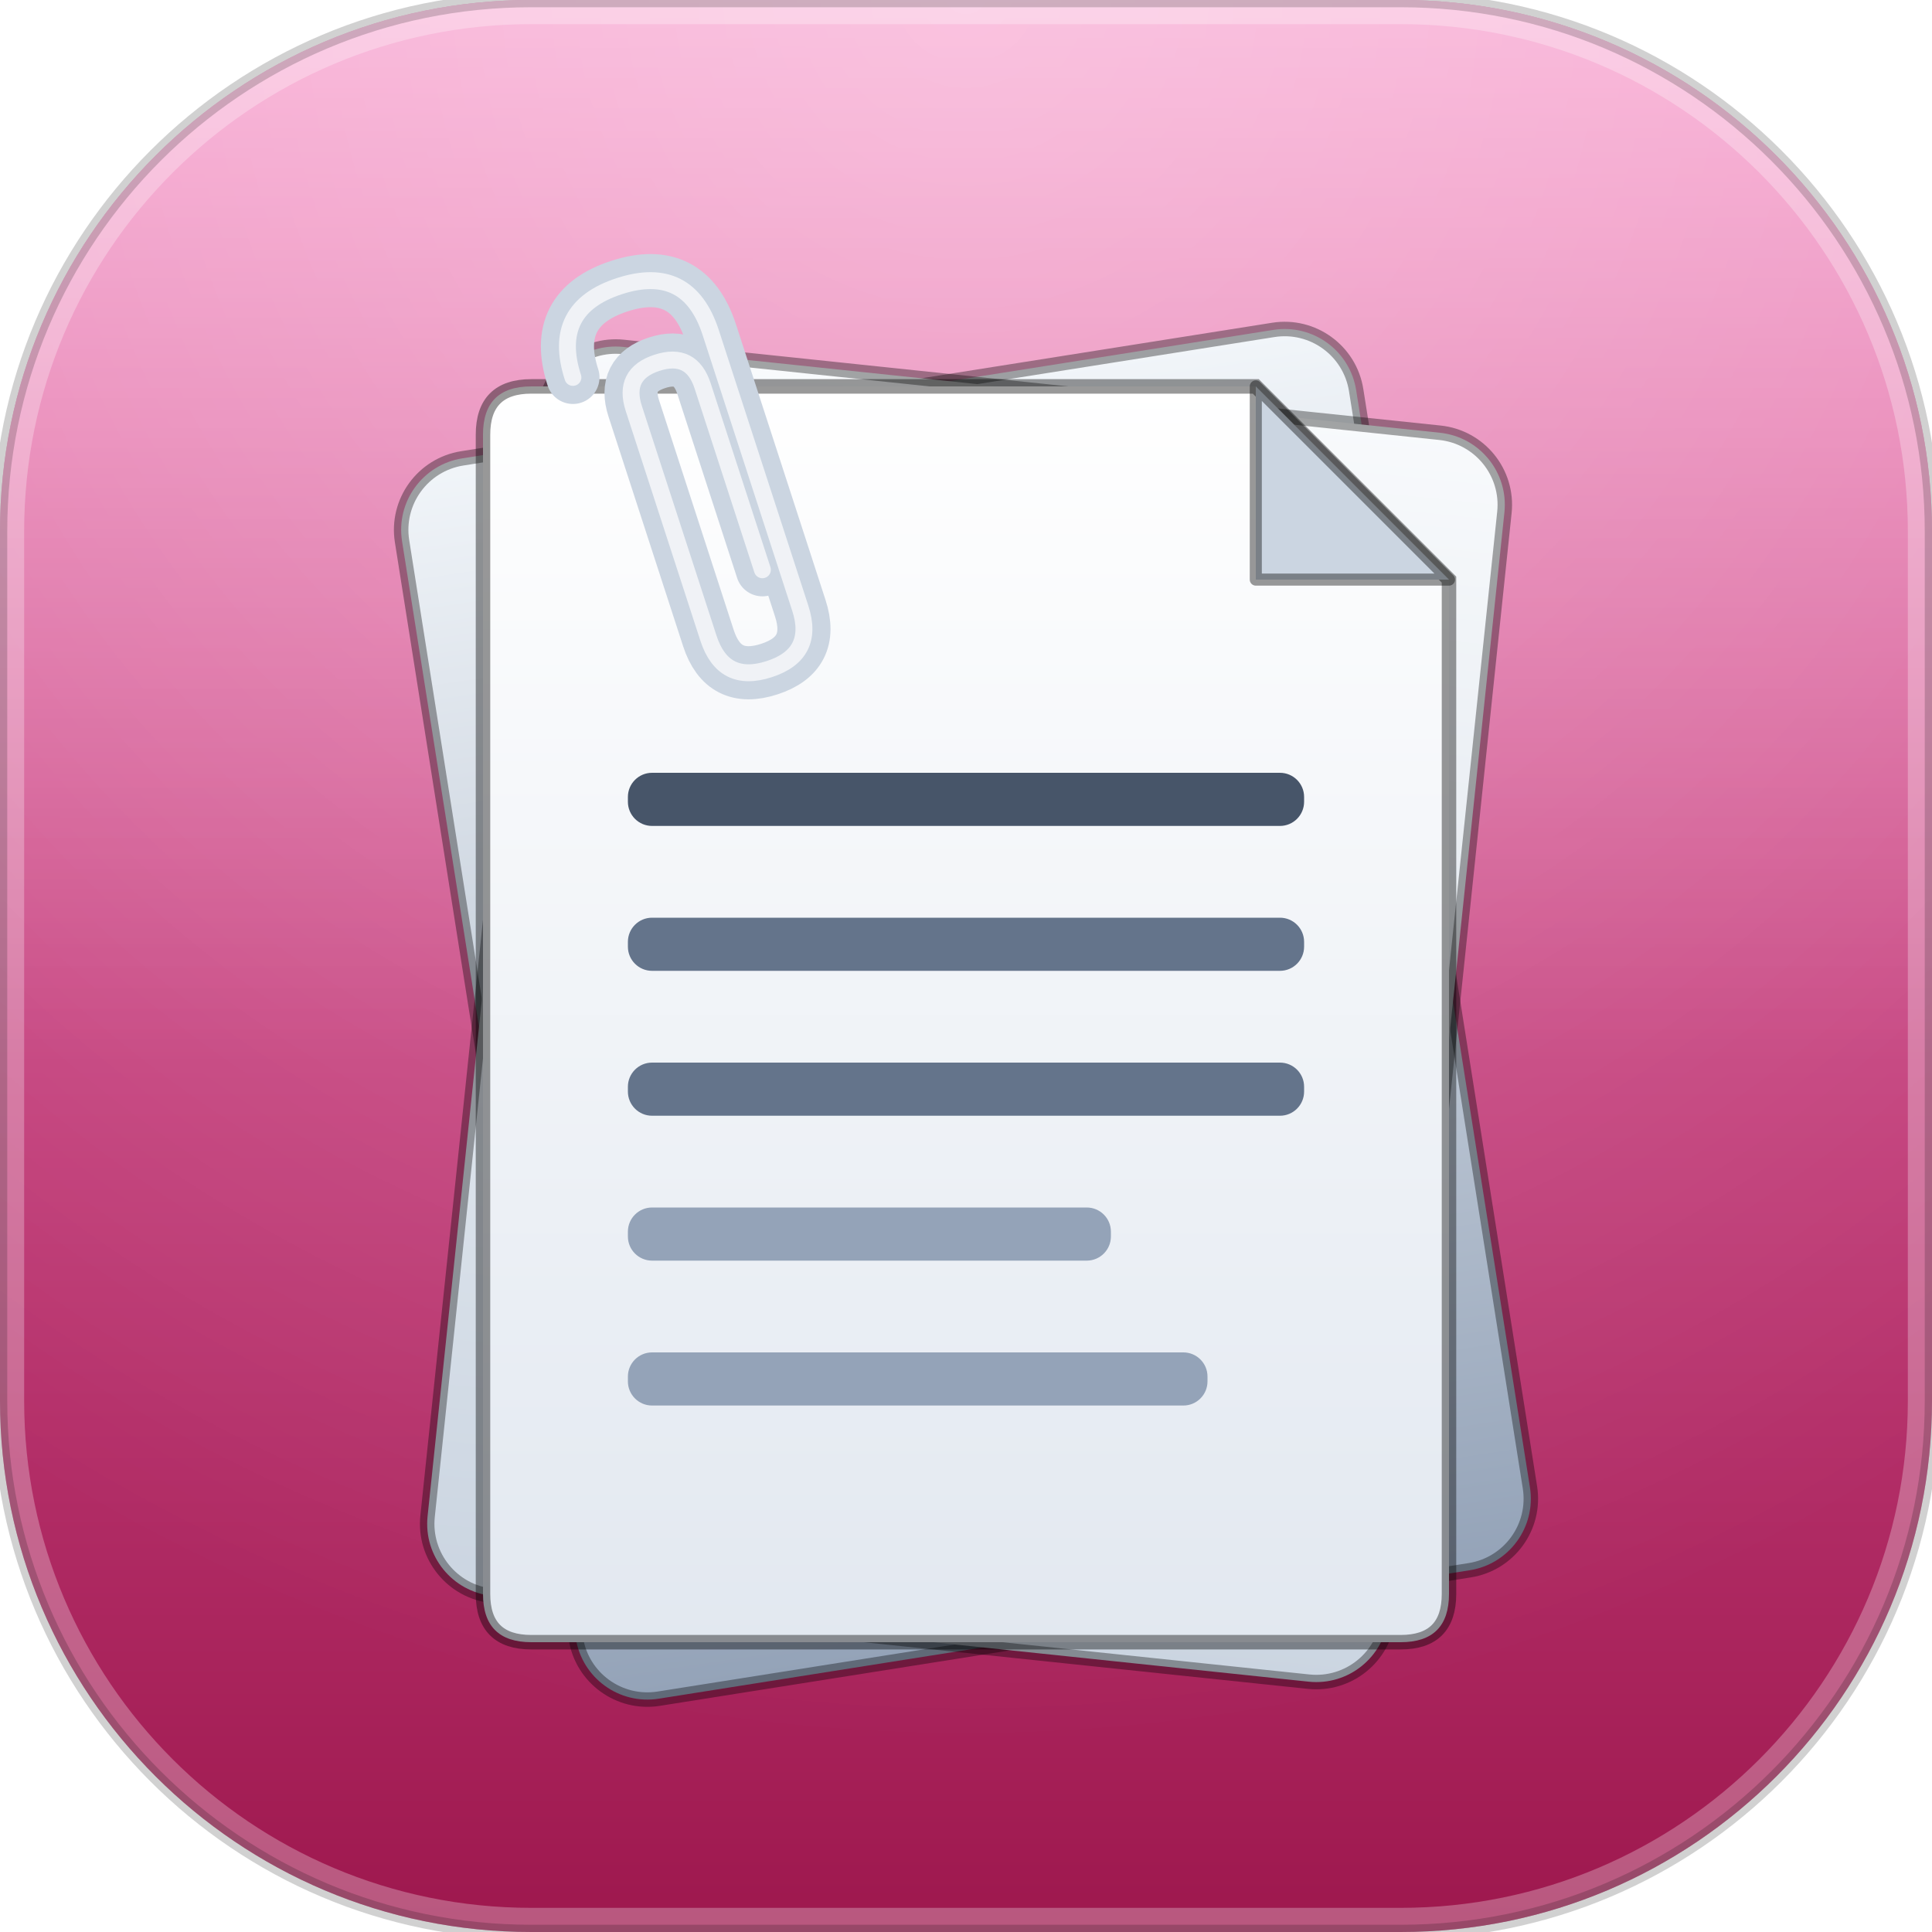
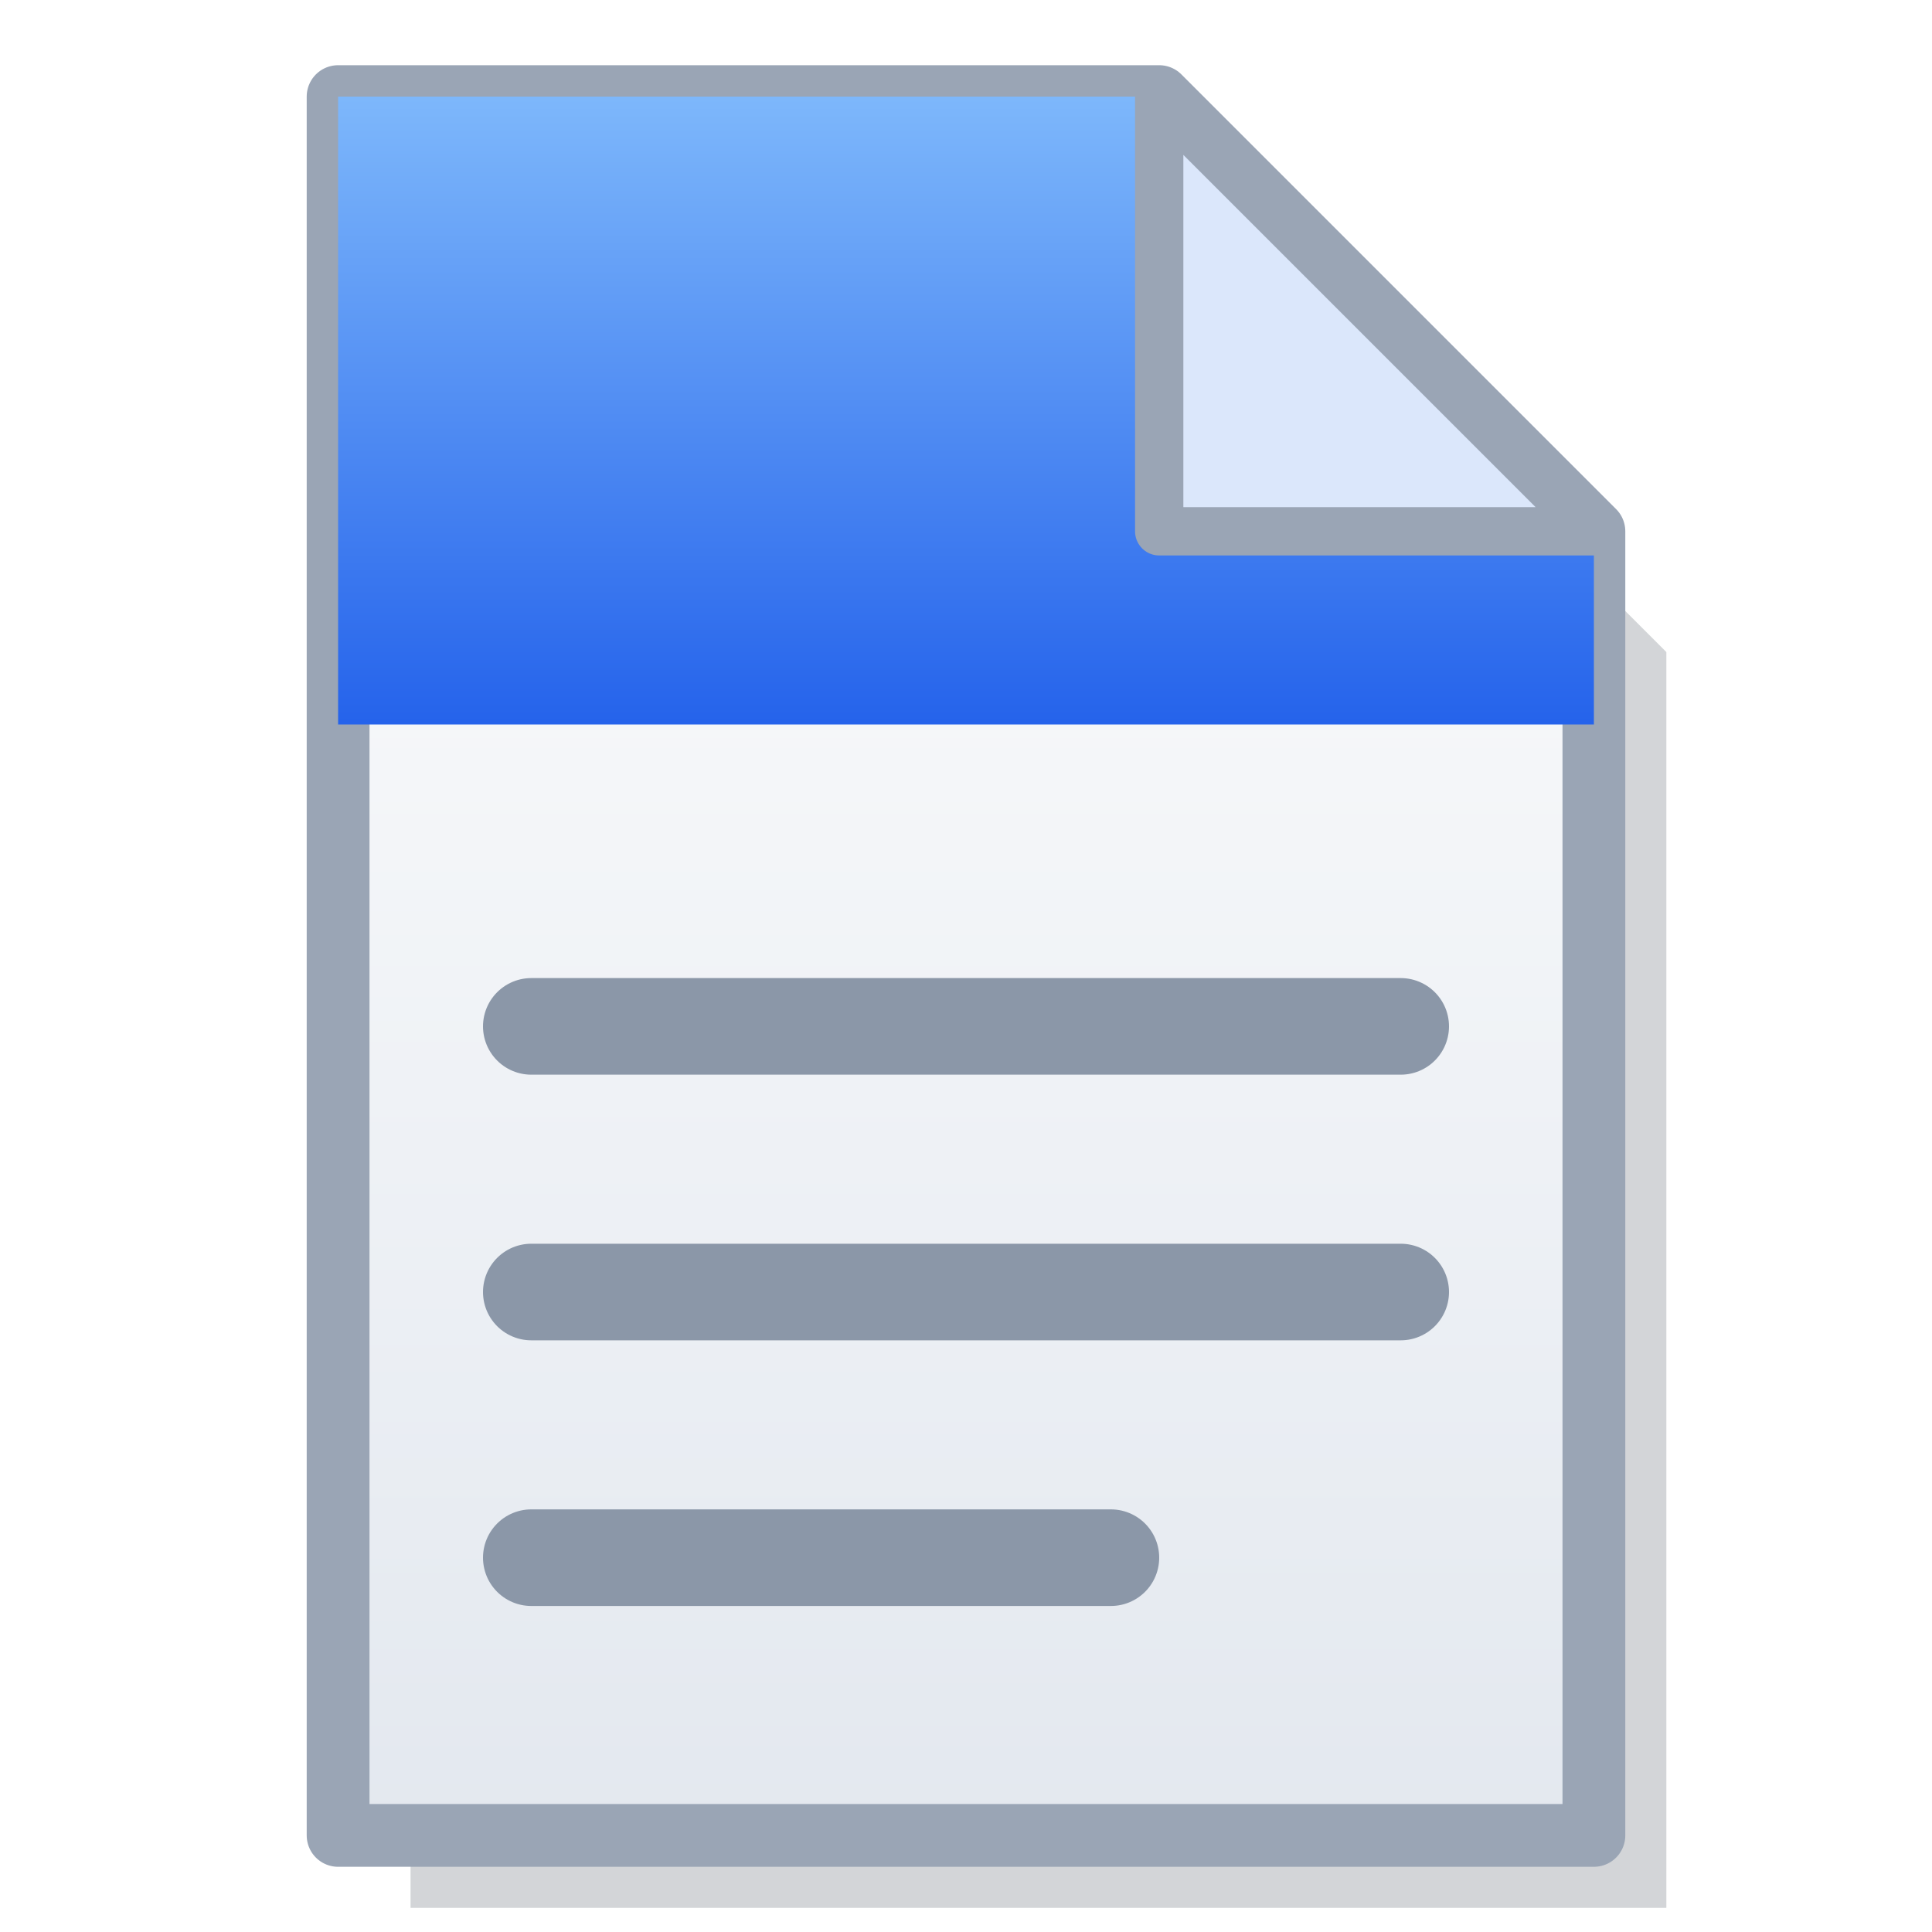
<svg xmlns="http://www.w3.org/2000/svg" width="80" height="80" viewBox="0 0 80 80">
  <defs>
-     <linearGradient id="bg" x1="0" y1="0" x2="0" y2="1">
-       <stop offset="0" stop-color="#f472b6" />
-       <stop offset="1" stop-color="#9d174d" />
+     <linearGradient id="pp" x1="0" y1="0" x2="0" y2="1">
+       <stop offset="0" stop-color="#ffffff" stop-opacity="1" />
+       <stop offset="1" stop-color="#e3e8ef" stop-opacity="1" />
    </linearGradient>
-     <linearGradient id="hl" x1="0" y1="0" x2="0" y2="1">
-       <stop offset="0" stop-color="rgba(255,255,255,0.42)" />
-       <stop offset="0.55" stop-color="rgba(255,255,255,0)" />
+     <linearGradient id="fold" x1="0" y1="0" x2="1" y2="1">
+       <stop offset="0" stop-color="#eef2f6" stop-opacity="1" />
+       <stop offset="1" stop-color="#b3bdcb" stop-opacity="1" />
    </linearGradient>
-     <radialGradient id="gloss" cx="0.5" cy="0" r="0.9">
-       <stop offset="0" stop-color="rgba(255,255,255,0.28)" />
-       <stop offset="1" stop-color="rgba(255,255,255,0)" />
-     </radialGradient>
-     <linearGradient id="pback" x1="0" y1="0" x2="0" y2="1">
-       <stop offset="0" stop-color="#f1f5f9" />
-       <stop offset="1" stop-color="#94a3b8" />
-     </linearGradient>
-     <linearGradient id="pmid" x1="0" y1="0" x2="0" y2="1">
-       <stop offset="0" stop-color="#f8fafc" />
-       <stop offset="1" stop-color="#cbd5e1" />
-     </linearGradient>
-     <linearGradient id="pfront" x1="0" y1="0" x2="0" y2="1">
-       <stop offset="0" stop-color="#ffffff" />
-       <stop offset="1" stop-color="#e2e8f0" />
+     <linearGradient id="hd" x1="0" y1="0" x2="0" y2="1">
+       <stop offset="0" stop-color="#7db7fb" stop-opacity="1" />
+       <stop offset="1" stop-color="#2563eb" stop-opacity="1" />
    </linearGradient>
  </defs>
-   <rect width="80" height="80" rx="22" fill="url(#bg)" />
-   <rect width="80" height="80" rx="22" fill="url(#gloss)" />
-   <rect width="80" height="80" rx="22" fill="url(#hl)" />
-   <g transform="rotate(-9 40 42)">
-     <rect x="20" y="16" width="40" height="52" rx="3" fill="url(#pback)" stroke="rgba(0,0,0,0.35)" stroke-width="0.6" />
-   </g>
-   <g transform="rotate(6 40 42)">
-     <rect x="20" y="16" width="40" height="52" rx="3" fill="url(#pmid)" stroke="rgba(0,0,0,0.35)" stroke-width="0.6" />
-   </g>
-   <path d="M22 16 L52 16 L60 24 L60 66 Q60 68 58 68 L22 68 Q20 68 20 66 L20 18 Q20 16 22 16 Z" fill="url(#pfront)" stroke="rgba(0,0,0,0.4)" stroke-width="0.6" />
-   <path d="M52 16 L52 24 L60 24 Z" fill="#cbd5e1" stroke="rgba(0,0,0,0.4)" stroke-width="0.5" stroke-linejoin="round" />
-   <rect x="26" y="32" width="28" height="2.2" rx="1" fill="#475569" />
-   <rect x="26" y="38" width="28" height="2.2" rx="1" fill="#64748b" />
-   <rect x="26" y="44" width="28" height="2.2" rx="1" fill="#64748b" />
-   <rect x="26" y="50" width="20" height="2.2" rx="1" fill="#94a3b8" />
-   <rect x="26" y="56" width="24" height="2.2" rx="1" fill="#94a3b8" />
-   <g transform="rotate(-18 30 22)">
-     <path d="M26 14 Q26 11 29 11 Q32 11 32 14 L32 26 Q32 28 30 28 Q28 28 28 26 L28 16 Q28 14.5 29.5 14.5 Q31 14.5 31 16 L31 24" fill="none" stroke="#cbd5e1" stroke-width="2.2" stroke-linecap="round" />
-     <path d="M26 14 Q26 11 29 11 Q32 11 32 14 L32 26 Q32 28 30 28 Q28 28 28 26 L28 16 Q28 14.5 29.5 14.5 Q31 14.5 31 16 L31 24" fill="none" stroke="rgba(255,255,255,0.7)" stroke-width="0.7" stroke-linecap="round" />
-   </g>
-   <rect x="0.5" y="0.5" width="79" height="79" rx="21.5" fill="none" stroke="rgba(255,255,255,0.28)" stroke-width="1" />
-   <rect x="0" y="0" width="80" height="80" rx="22" fill="none" stroke="rgba(0,0,0,0.18)" stroke-width="0.6" />
+   <path d="M17 9 h34 l18 18 v52 h-52 z" fill="#0f172a" fill-opacity="0.18" />
+   <path d="M14 4 h34 l18 18 v54 h-52 z" fill="url(#pp)" stroke="#9aa5b5" stroke-width="2.6" stroke-linejoin="round" />
+   <path d="M14 4 h34 v18 h18 v8 h-52 z" fill="url(#hd)" />
+   <path d="M48 4 v18 h18 z" fill="#dbe7fb" stroke="#9aa5b5" stroke-width="2" stroke-linejoin="round" />
+   <path d="M22 42.5 h36 M22 53.5 h36 M22 64.5 h24" stroke="#8b97a8" stroke-width="4" stroke-linecap="round" />
</svg>
